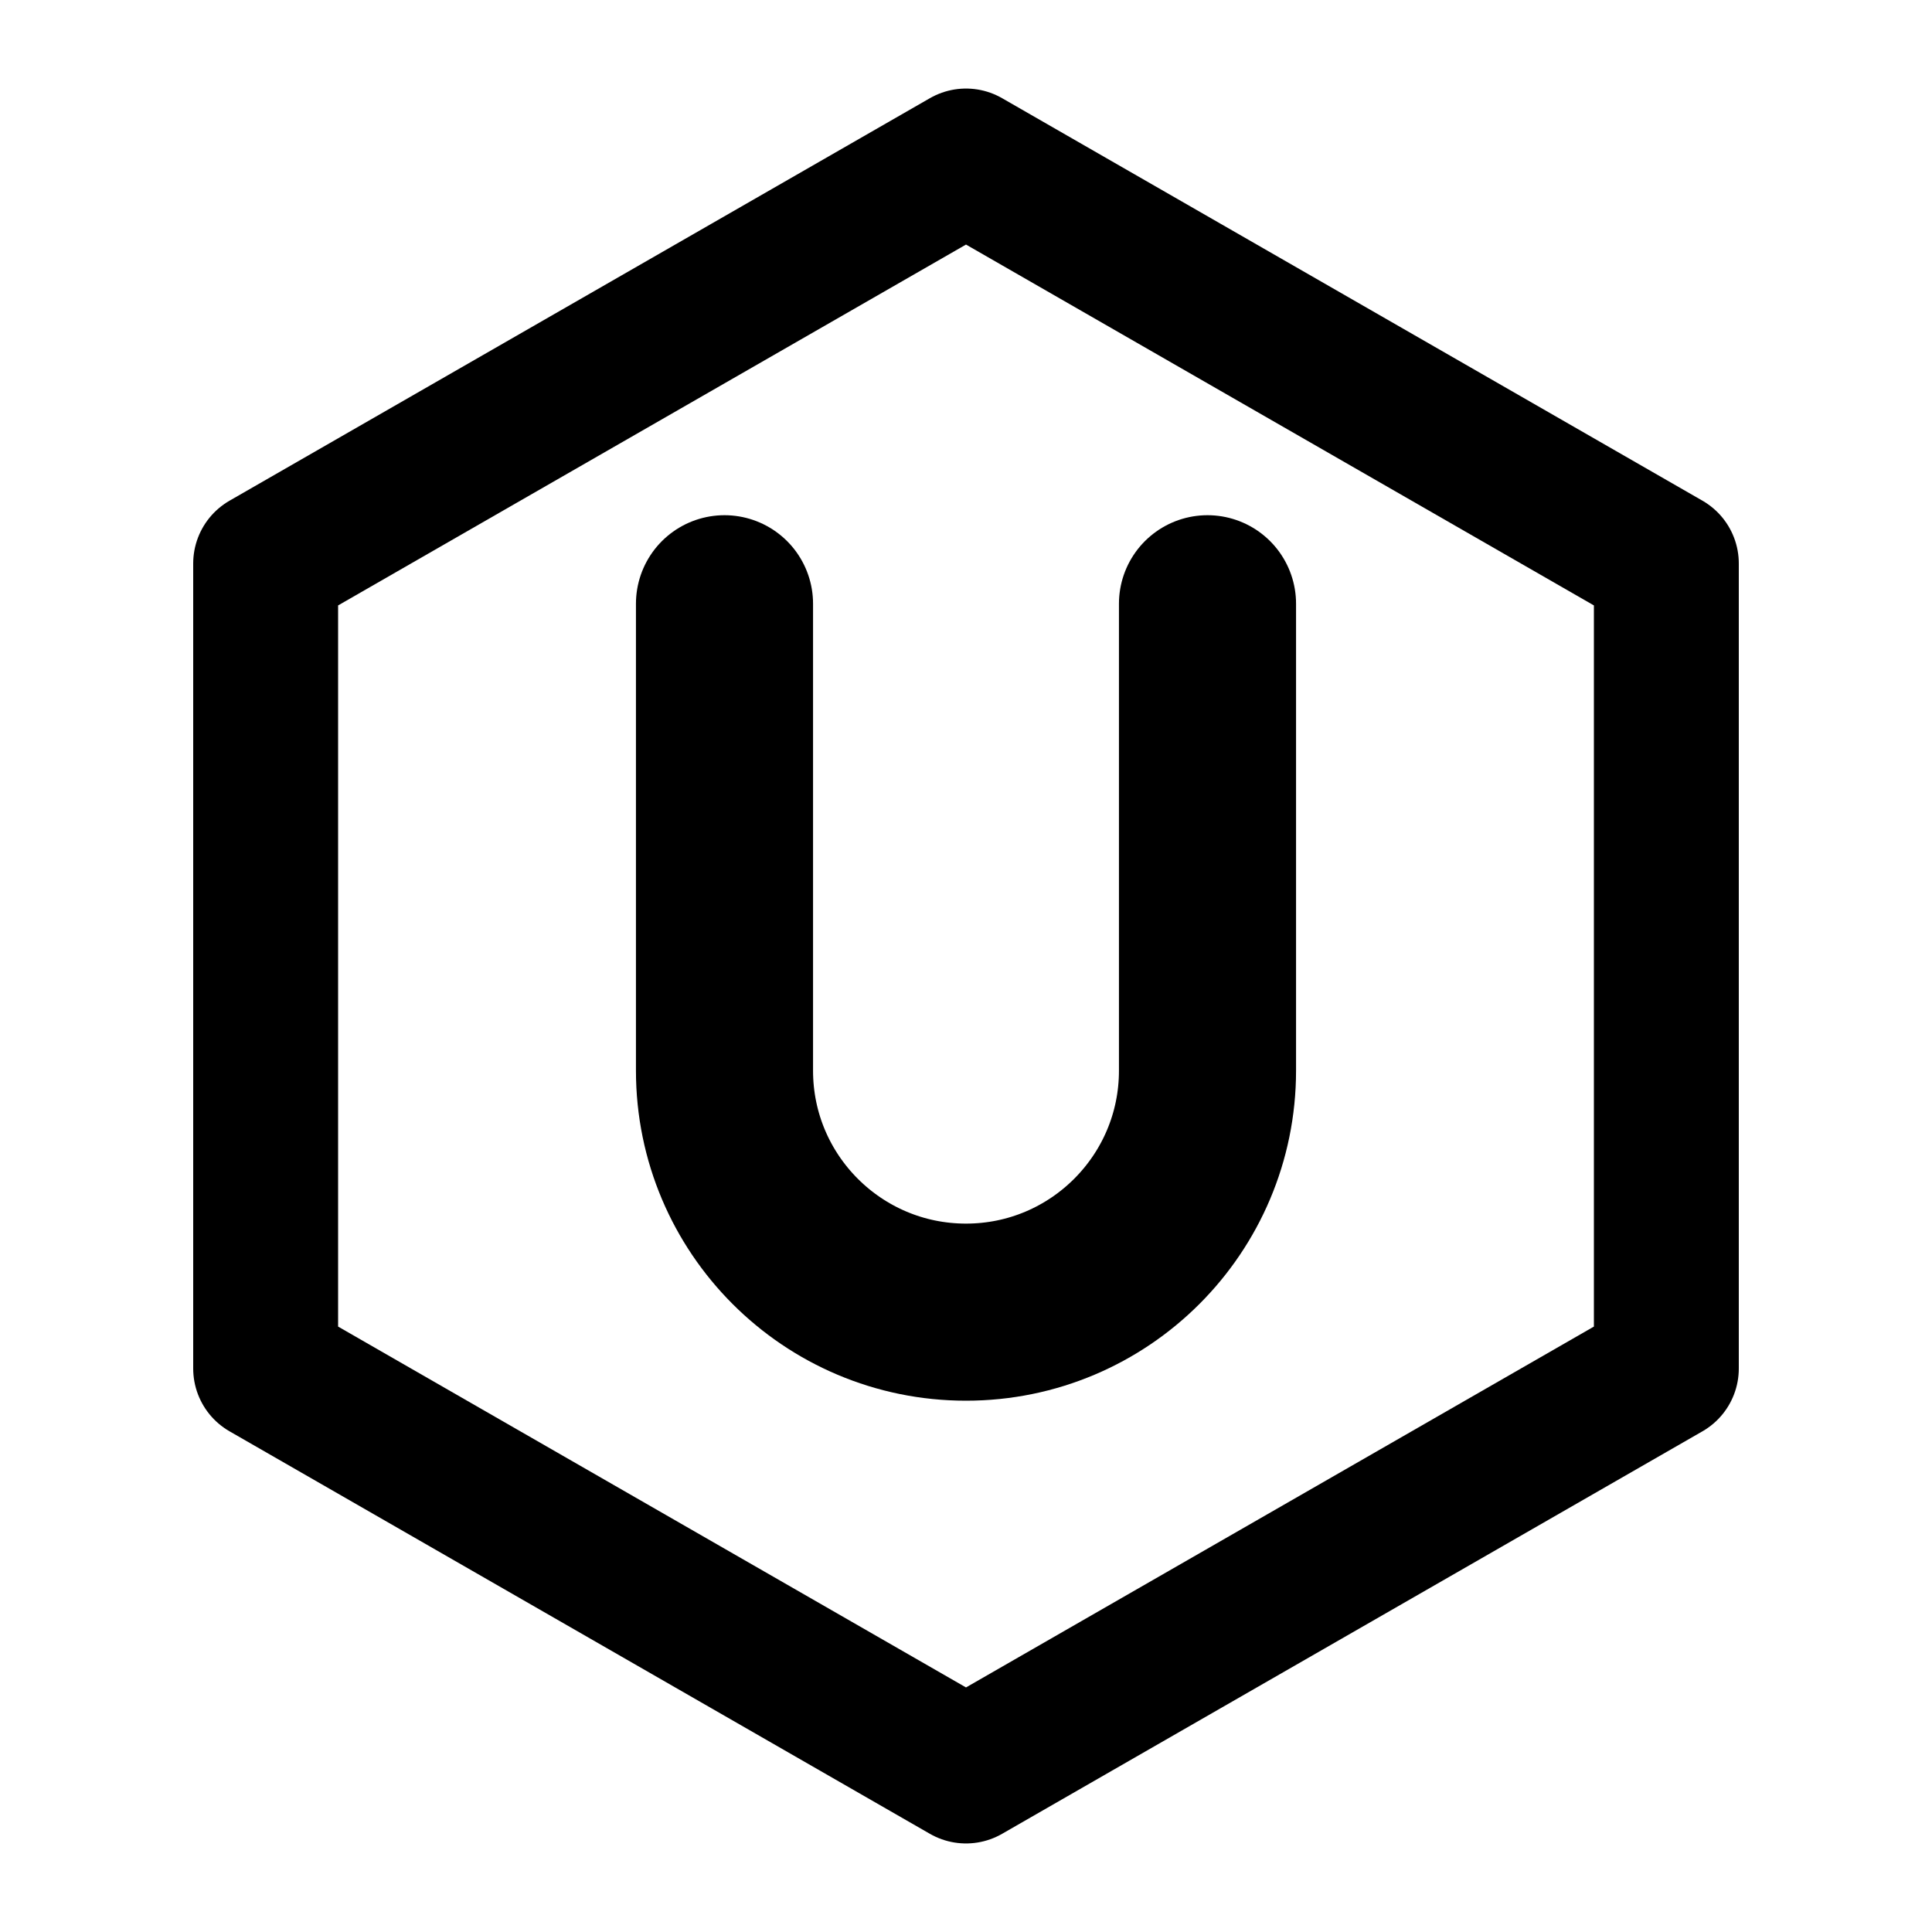
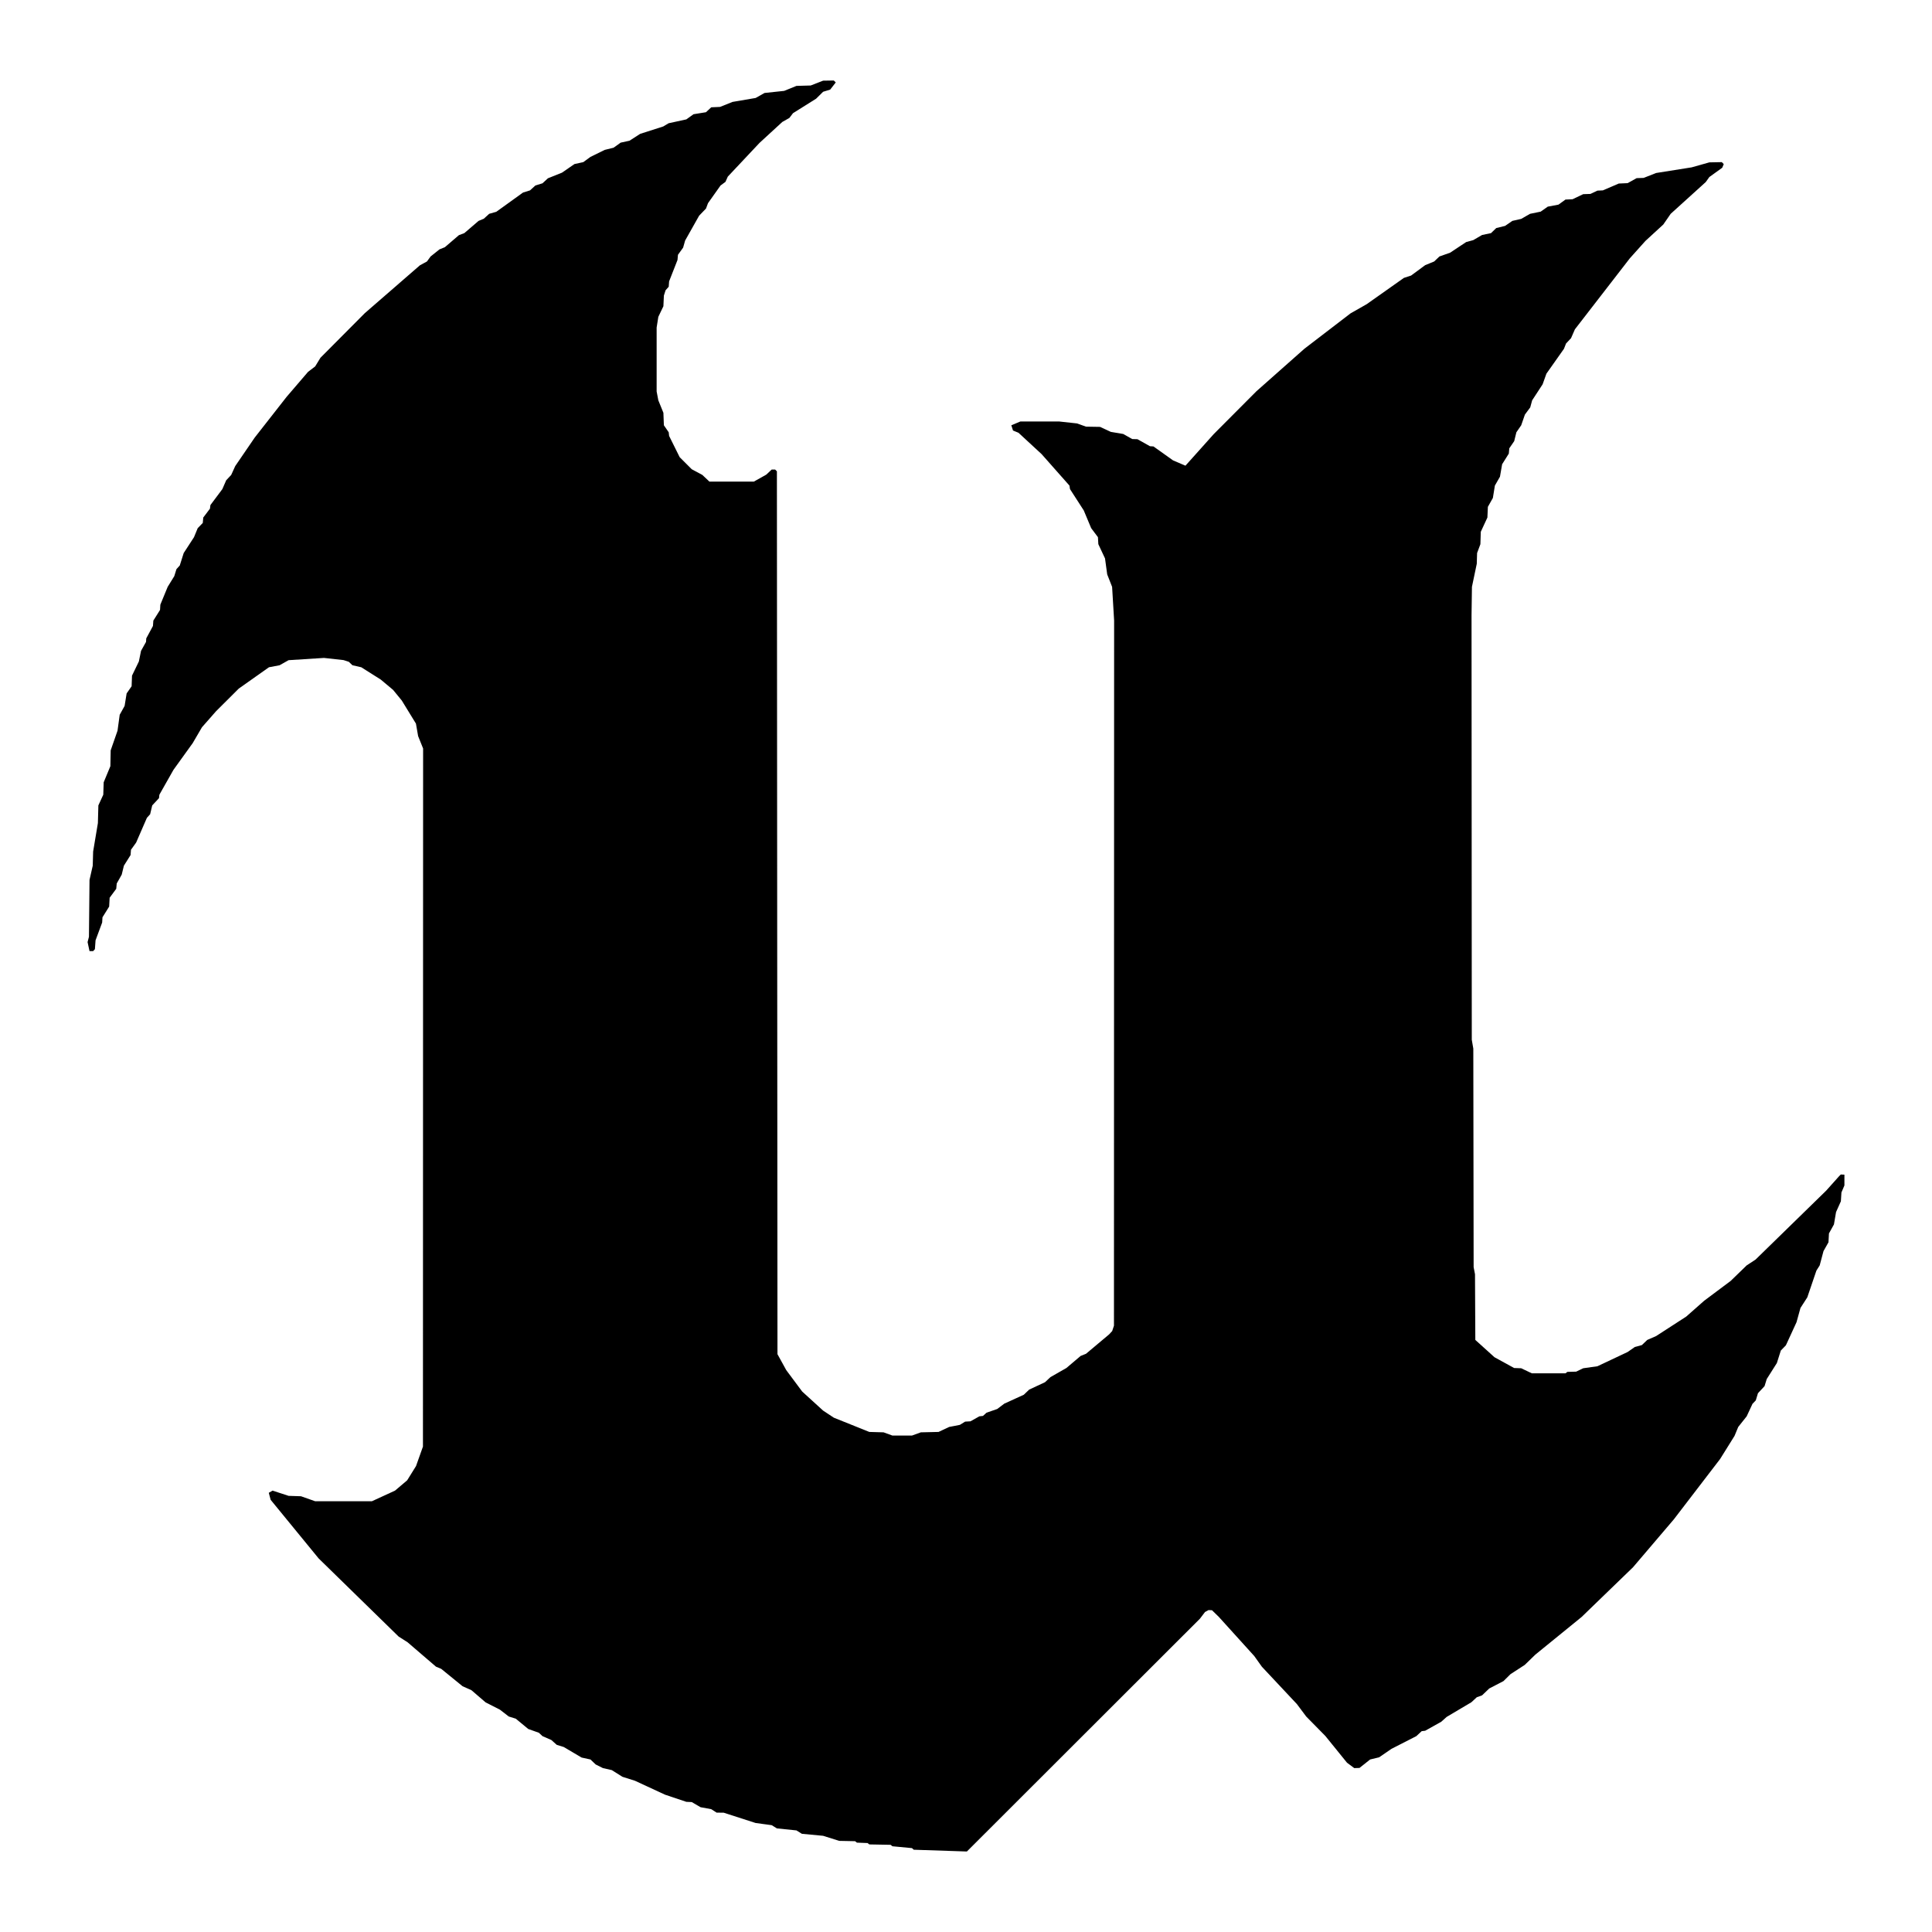
- <svg xmlns="http://www.w3.org/2000/svg" width="24" height="24" viewBox="0 0 24 24" fill="none" stroke="#000" stroke-linecap="round" stroke-linejoin="round">
-   <path stroke-width="1.8" d="M12 2l8.7 5v10L12 22l-8.7-5V7z" />
-   <path stroke-width="2.2" d="M9 7.5v5.8a3 3 0 0 0 6 0V7.5" />
+ <svg xmlns="http://www.w3.org/2000/svg" width="24" height="24" viewBox="0 0 24 24">
+   <path fill="#000" fill-rule="evenodd" d="M12.011 23.000L11.351 22.978L11.329 22.958L11.086 22.935L11.064 22.917L10.799 22.912L10.777 22.895L10.645 22.890L10.622 22.872L10.425 22.868L10.225 22.805L9.961 22.780L9.894 22.738L9.651 22.713L9.586 22.673L9.387 22.646L8.990 22.518L8.902 22.517L8.835 22.474L8.703 22.450L8.593 22.386L8.526 22.383L8.261 22.294L7.887 22.121L7.732 22.072L7.600 21.989L7.490 21.964L7.400 21.919L7.335 21.857L7.225 21.833L7.003 21.702L6.916 21.675L6.849 21.615L6.739 21.567L6.694 21.525L6.562 21.478L6.407 21.350L6.320 21.323L6.210 21.238L6.033 21.148L5.856 20.996L5.746 20.947L5.481 20.731L5.416 20.704L5.062 20.400L4.952 20.330L3.958 19.359L3.362 18.631L3.339 18.544L3.386 18.517L3.585 18.582L3.739 18.587L3.915 18.649L4.620 18.649L4.907 18.517L5.058 18.389L5.168 18.212L5.254 17.970L5.256 9.298L5.194 9.144L5.167 8.989L4.991 8.702L4.883 8.570L4.730 8.442L4.488 8.289L4.378 8.264L4.333 8.221L4.268 8.200L4.025 8.173L3.585 8.201L3.473 8.264L3.341 8.289L2.966 8.554L2.685 8.834L2.509 9.034L2.394 9.231L2.155 9.563L1.980 9.872L1.975 9.915L1.891 10.005L1.865 10.115L1.825 10.159L1.691 10.467L1.627 10.556L1.622 10.622L1.539 10.754L1.512 10.865L1.450 10.975L1.444 11.041L1.362 11.152L1.356 11.262L1.273 11.395L1.269 11.460L1.187 11.681L1.179 11.791L1.157 11.815L1.112 11.815L1.088 11.703L1.105 11.637L1.112 10.931L1.152 10.754L1.157 10.578L1.216 10.225L1.222 10.005L1.283 9.872L1.288 9.718L1.371 9.518L1.375 9.321L1.460 9.077L1.487 8.879L1.548 8.769L1.573 8.614L1.635 8.525L1.640 8.393L1.725 8.217L1.752 8.085L1.814 7.974L1.817 7.930L1.900 7.776L1.905 7.709L1.988 7.577L1.992 7.511L2.083 7.290L2.165 7.157L2.192 7.070L2.233 7.025L2.282 6.870L2.410 6.673L2.456 6.561L2.519 6.496L2.525 6.429L2.608 6.319L2.614 6.274L2.762 6.076L2.810 5.966L2.872 5.900L2.922 5.790L3.164 5.436L3.561 4.929L3.827 4.619L3.915 4.552L3.981 4.444L4.532 3.890L5.216 3.296L5.304 3.248L5.349 3.186L5.459 3.098L5.526 3.071L5.701 2.921L5.768 2.896L5.945 2.744L6.010 2.717L6.077 2.656L6.165 2.631L6.497 2.392L6.584 2.365L6.651 2.304L6.739 2.277L6.806 2.215L6.981 2.145L7.136 2.038L7.246 2.014L7.335 1.949L7.512 1.862L7.622 1.835L7.710 1.772L7.820 1.748L7.952 1.663L8.239 1.571L8.306 1.531L8.526 1.483L8.615 1.419L8.770 1.394L8.835 1.333L8.945 1.328L9.100 1.266L9.387 1.217L9.497 1.155L9.741 1.129L9.894 1.067L10.071 1.062L10.225 1.002L10.358 1.000L10.382 1.024L10.313 1.113L10.225 1.140L10.138 1.226L9.851 1.406L9.806 1.465L9.718 1.515L9.435 1.775L9.041 2.194L9.012 2.259L8.951 2.304L8.795 2.524L8.770 2.591L8.685 2.679L8.511 2.988L8.486 3.076L8.422 3.165L8.416 3.230L8.312 3.495L8.307 3.562L8.268 3.606L8.247 3.672L8.241 3.804L8.178 3.936L8.157 4.069L8.157 4.863L8.178 4.973L8.241 5.128L8.247 5.283L8.307 5.370L8.312 5.415L8.443 5.679L8.593 5.829L8.725 5.900L8.813 5.983L9.364 5.983L9.519 5.896L9.586 5.833L9.629 5.833L9.651 5.855L9.658 16.822L9.767 17.020L9.965 17.286L10.225 17.523L10.358 17.611L10.799 17.788L10.976 17.793L11.086 17.833L11.329 17.833L11.439 17.793L11.659 17.788L11.791 17.726L11.924 17.700L11.989 17.660L12.056 17.656L12.166 17.594L12.211 17.589L12.255 17.549L12.388 17.503L12.475 17.437L12.718 17.326L12.785 17.262L12.982 17.170L13.049 17.107L13.247 16.994L13.424 16.844L13.491 16.817L13.778 16.576L13.816 16.535L13.838 16.468L13.840 7.709L13.815 7.290L13.754 7.135L13.727 6.937L13.644 6.760L13.639 6.673L13.555 6.561L13.463 6.341L13.292 6.076L13.285 6.032L12.939 5.641L12.652 5.376L12.584 5.348L12.563 5.283L12.675 5.236L13.159 5.236L13.379 5.260L13.491 5.300L13.666 5.303L13.799 5.365L13.953 5.391L14.065 5.454L14.130 5.456L14.285 5.543L14.329 5.546L14.572 5.719L14.726 5.785L15.077 5.393L15.608 4.860L16.204 4.332L16.778 3.892L16.977 3.779L17.440 3.452L17.529 3.423L17.704 3.294L17.816 3.248L17.881 3.186L18.014 3.139L18.213 3.007L18.301 2.983L18.411 2.919L18.522 2.896L18.587 2.833L18.697 2.806L18.787 2.744L18.897 2.719L19.007 2.656L19.139 2.629L19.227 2.567L19.360 2.542L19.447 2.479L19.535 2.475L19.667 2.412L19.757 2.409L19.844 2.368L19.911 2.365L20.109 2.280L20.219 2.275L20.331 2.213L20.418 2.210L20.573 2.149L21.014 2.079L21.234 2.017L21.389 2.014L21.413 2.039L21.394 2.084L21.234 2.199L21.190 2.261L20.754 2.656L20.662 2.789L20.441 2.992L20.247 3.208L19.564 4.091L19.516 4.201L19.454 4.267L19.428 4.333L19.210 4.642L19.163 4.774L19.033 4.973L19.009 5.061L18.943 5.150L18.897 5.283L18.837 5.370L18.810 5.480L18.749 5.569L18.743 5.635L18.660 5.767L18.633 5.922L18.570 6.032L18.545 6.186L18.483 6.296L18.477 6.429L18.395 6.606L18.390 6.760L18.349 6.870L18.345 7.003L18.285 7.290L18.280 7.644L18.283 12.916L18.302 13.026L18.306 15.741L18.323 15.829L18.327 16.645L18.565 16.860L18.809 16.994L18.897 16.997L19.029 17.060L19.447 17.060L19.470 17.042L19.580 17.039L19.667 16.997L19.844 16.972L20.219 16.795L20.308 16.733L20.396 16.709L20.463 16.645L20.573 16.597L20.947 16.355L21.169 16.159L21.499 15.912L21.698 15.719L21.808 15.647L22.685 14.791L22.846 14.611L22.867 14.590L22.912 14.592L22.912 14.726L22.875 14.813L22.868 14.923L22.808 15.057L22.782 15.210L22.720 15.322L22.714 15.432L22.652 15.542L22.605 15.719L22.564 15.784L22.451 16.116L22.366 16.248L22.317 16.425L22.185 16.712L22.122 16.777L22.073 16.932L21.947 17.131L21.920 17.219L21.838 17.307L21.811 17.396L21.770 17.439L21.698 17.594L21.593 17.726L21.547 17.837L21.368 18.124L20.793 18.874L20.286 19.469L19.647 20.087L19.073 20.554L18.941 20.682L18.764 20.797L18.677 20.883L18.500 20.975L18.411 21.060L18.345 21.084L18.278 21.146L17.971 21.328L17.904 21.388L17.704 21.500L17.661 21.505L17.594 21.567L17.285 21.725L17.132 21.830L17.020 21.857L16.888 21.962L16.823 21.964L16.733 21.897L16.464 21.565L16.226 21.323L16.110 21.168L15.675 20.704L15.581 20.572L15.141 20.086L15.056 20.003L15.013 20.001L14.969 20.025L14.906 20.108L12.011 23.000Z" />
</svg>
